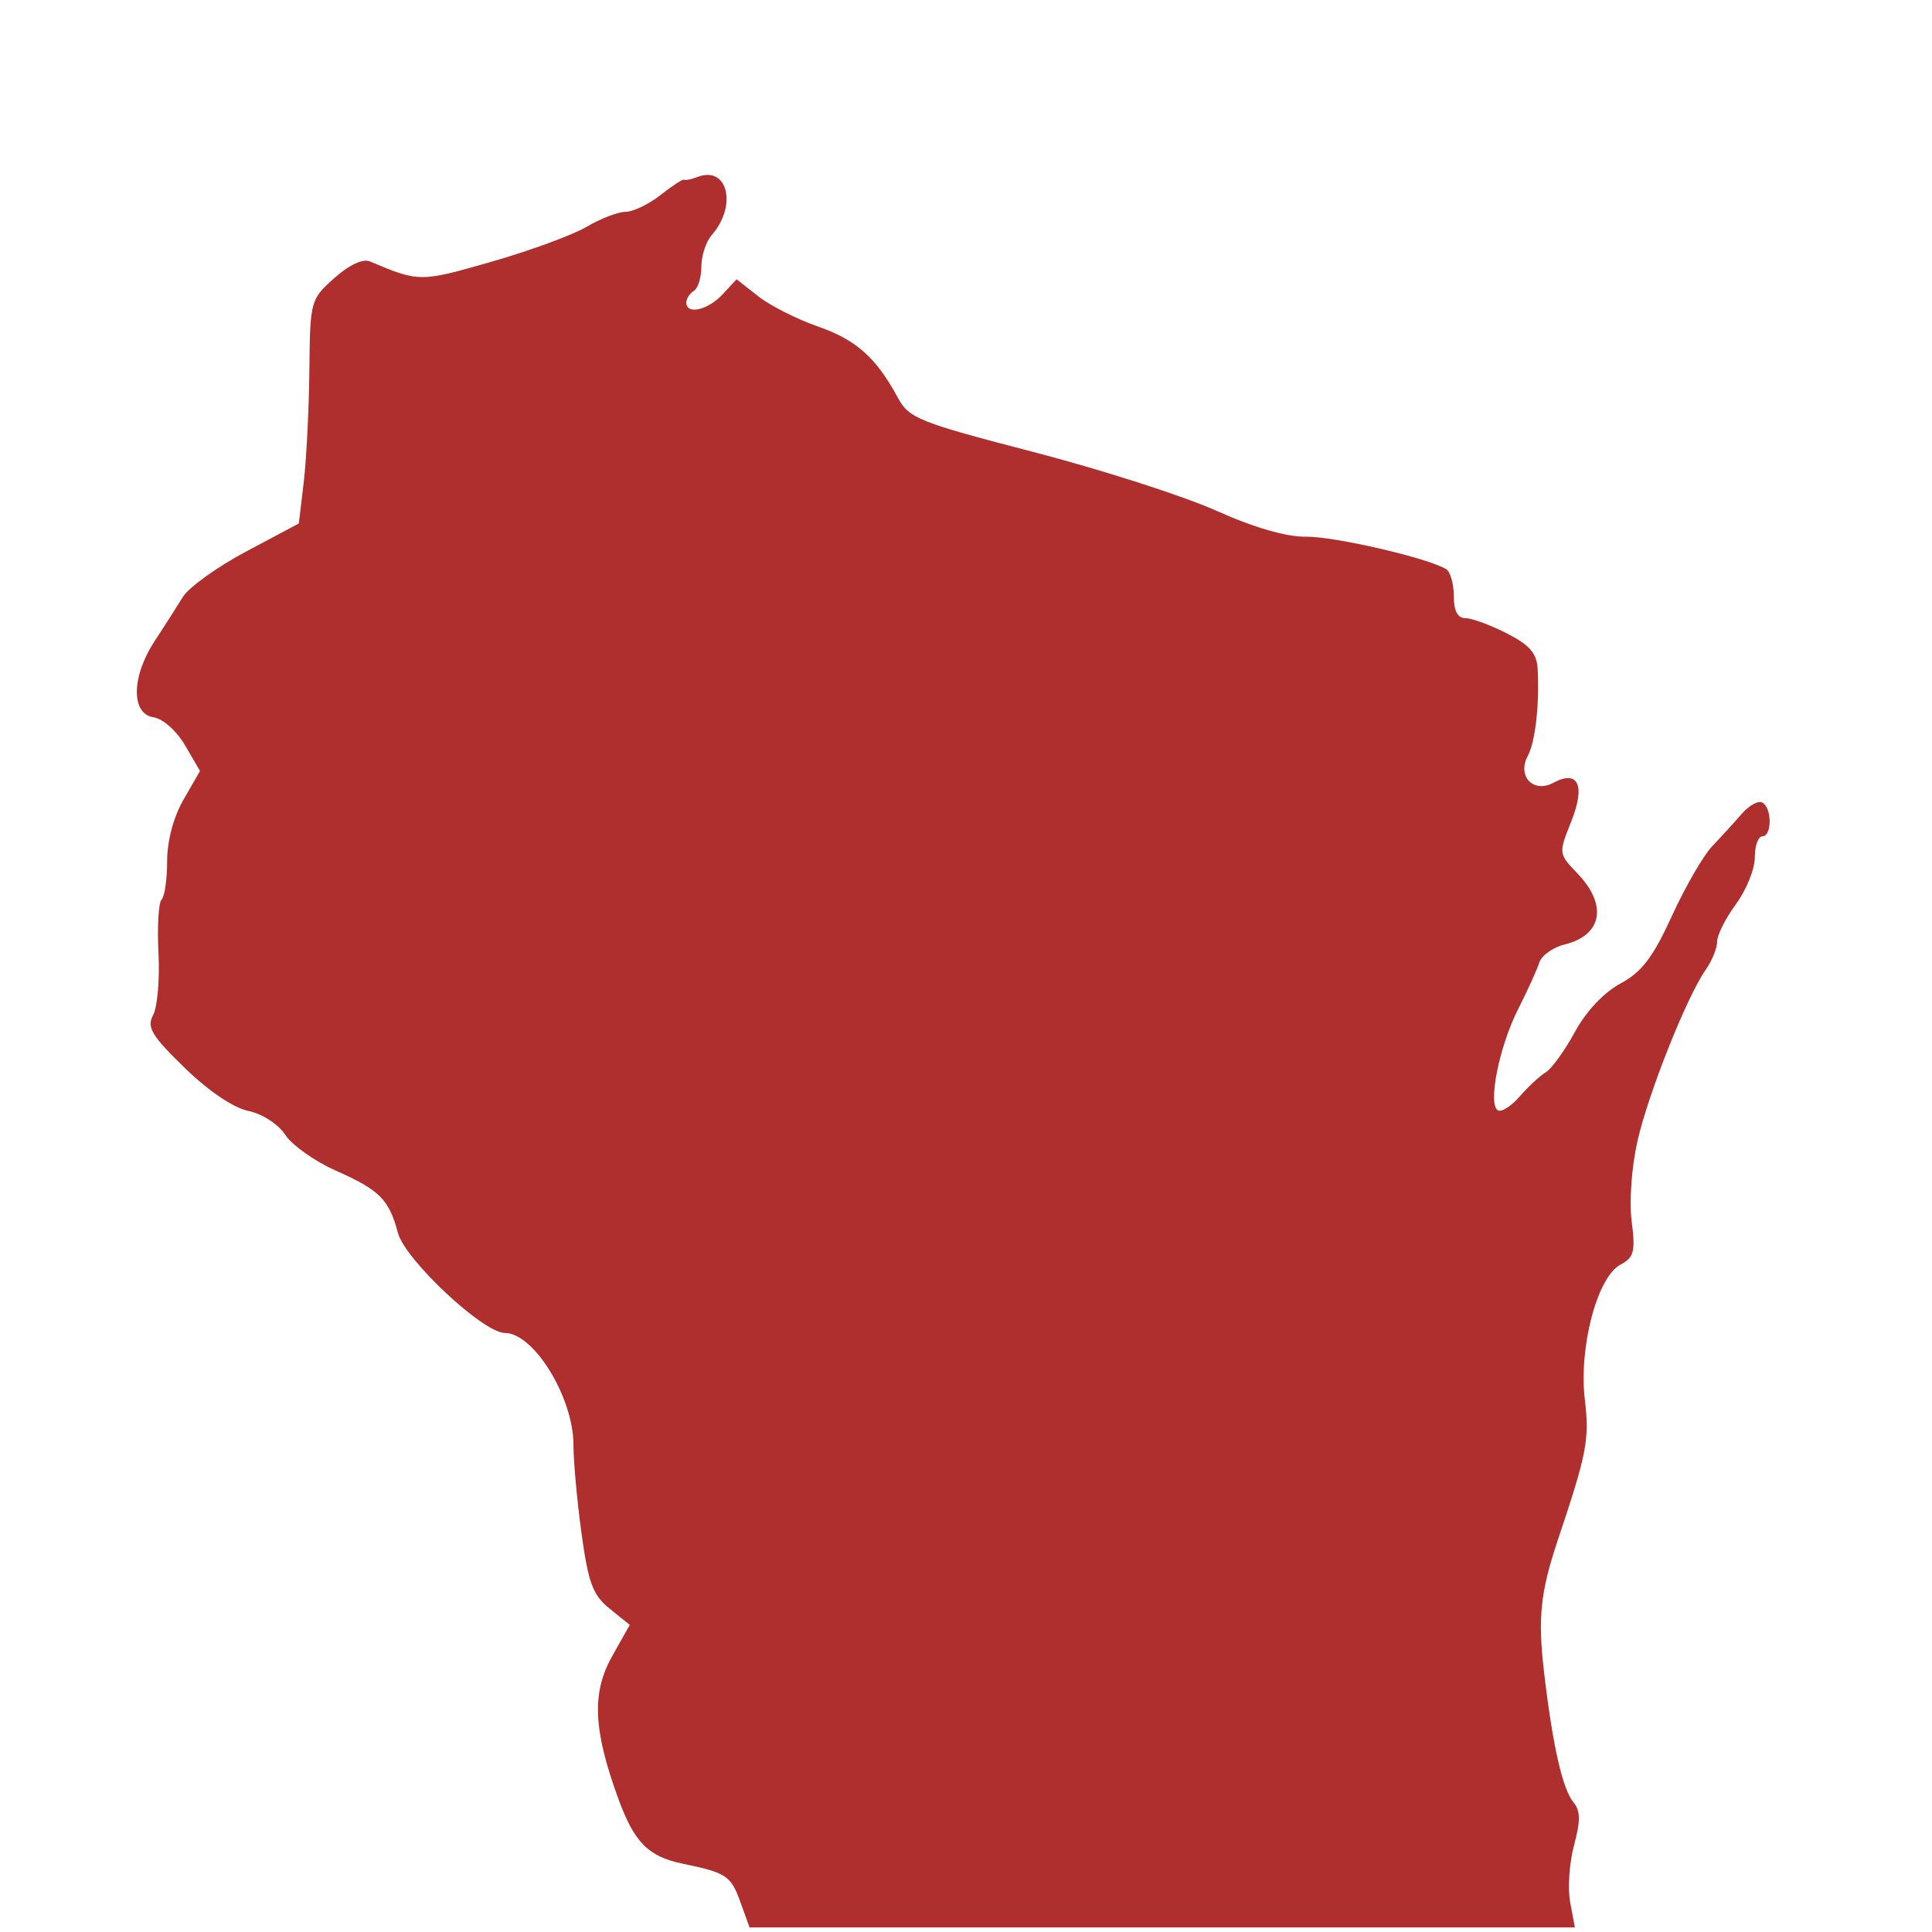
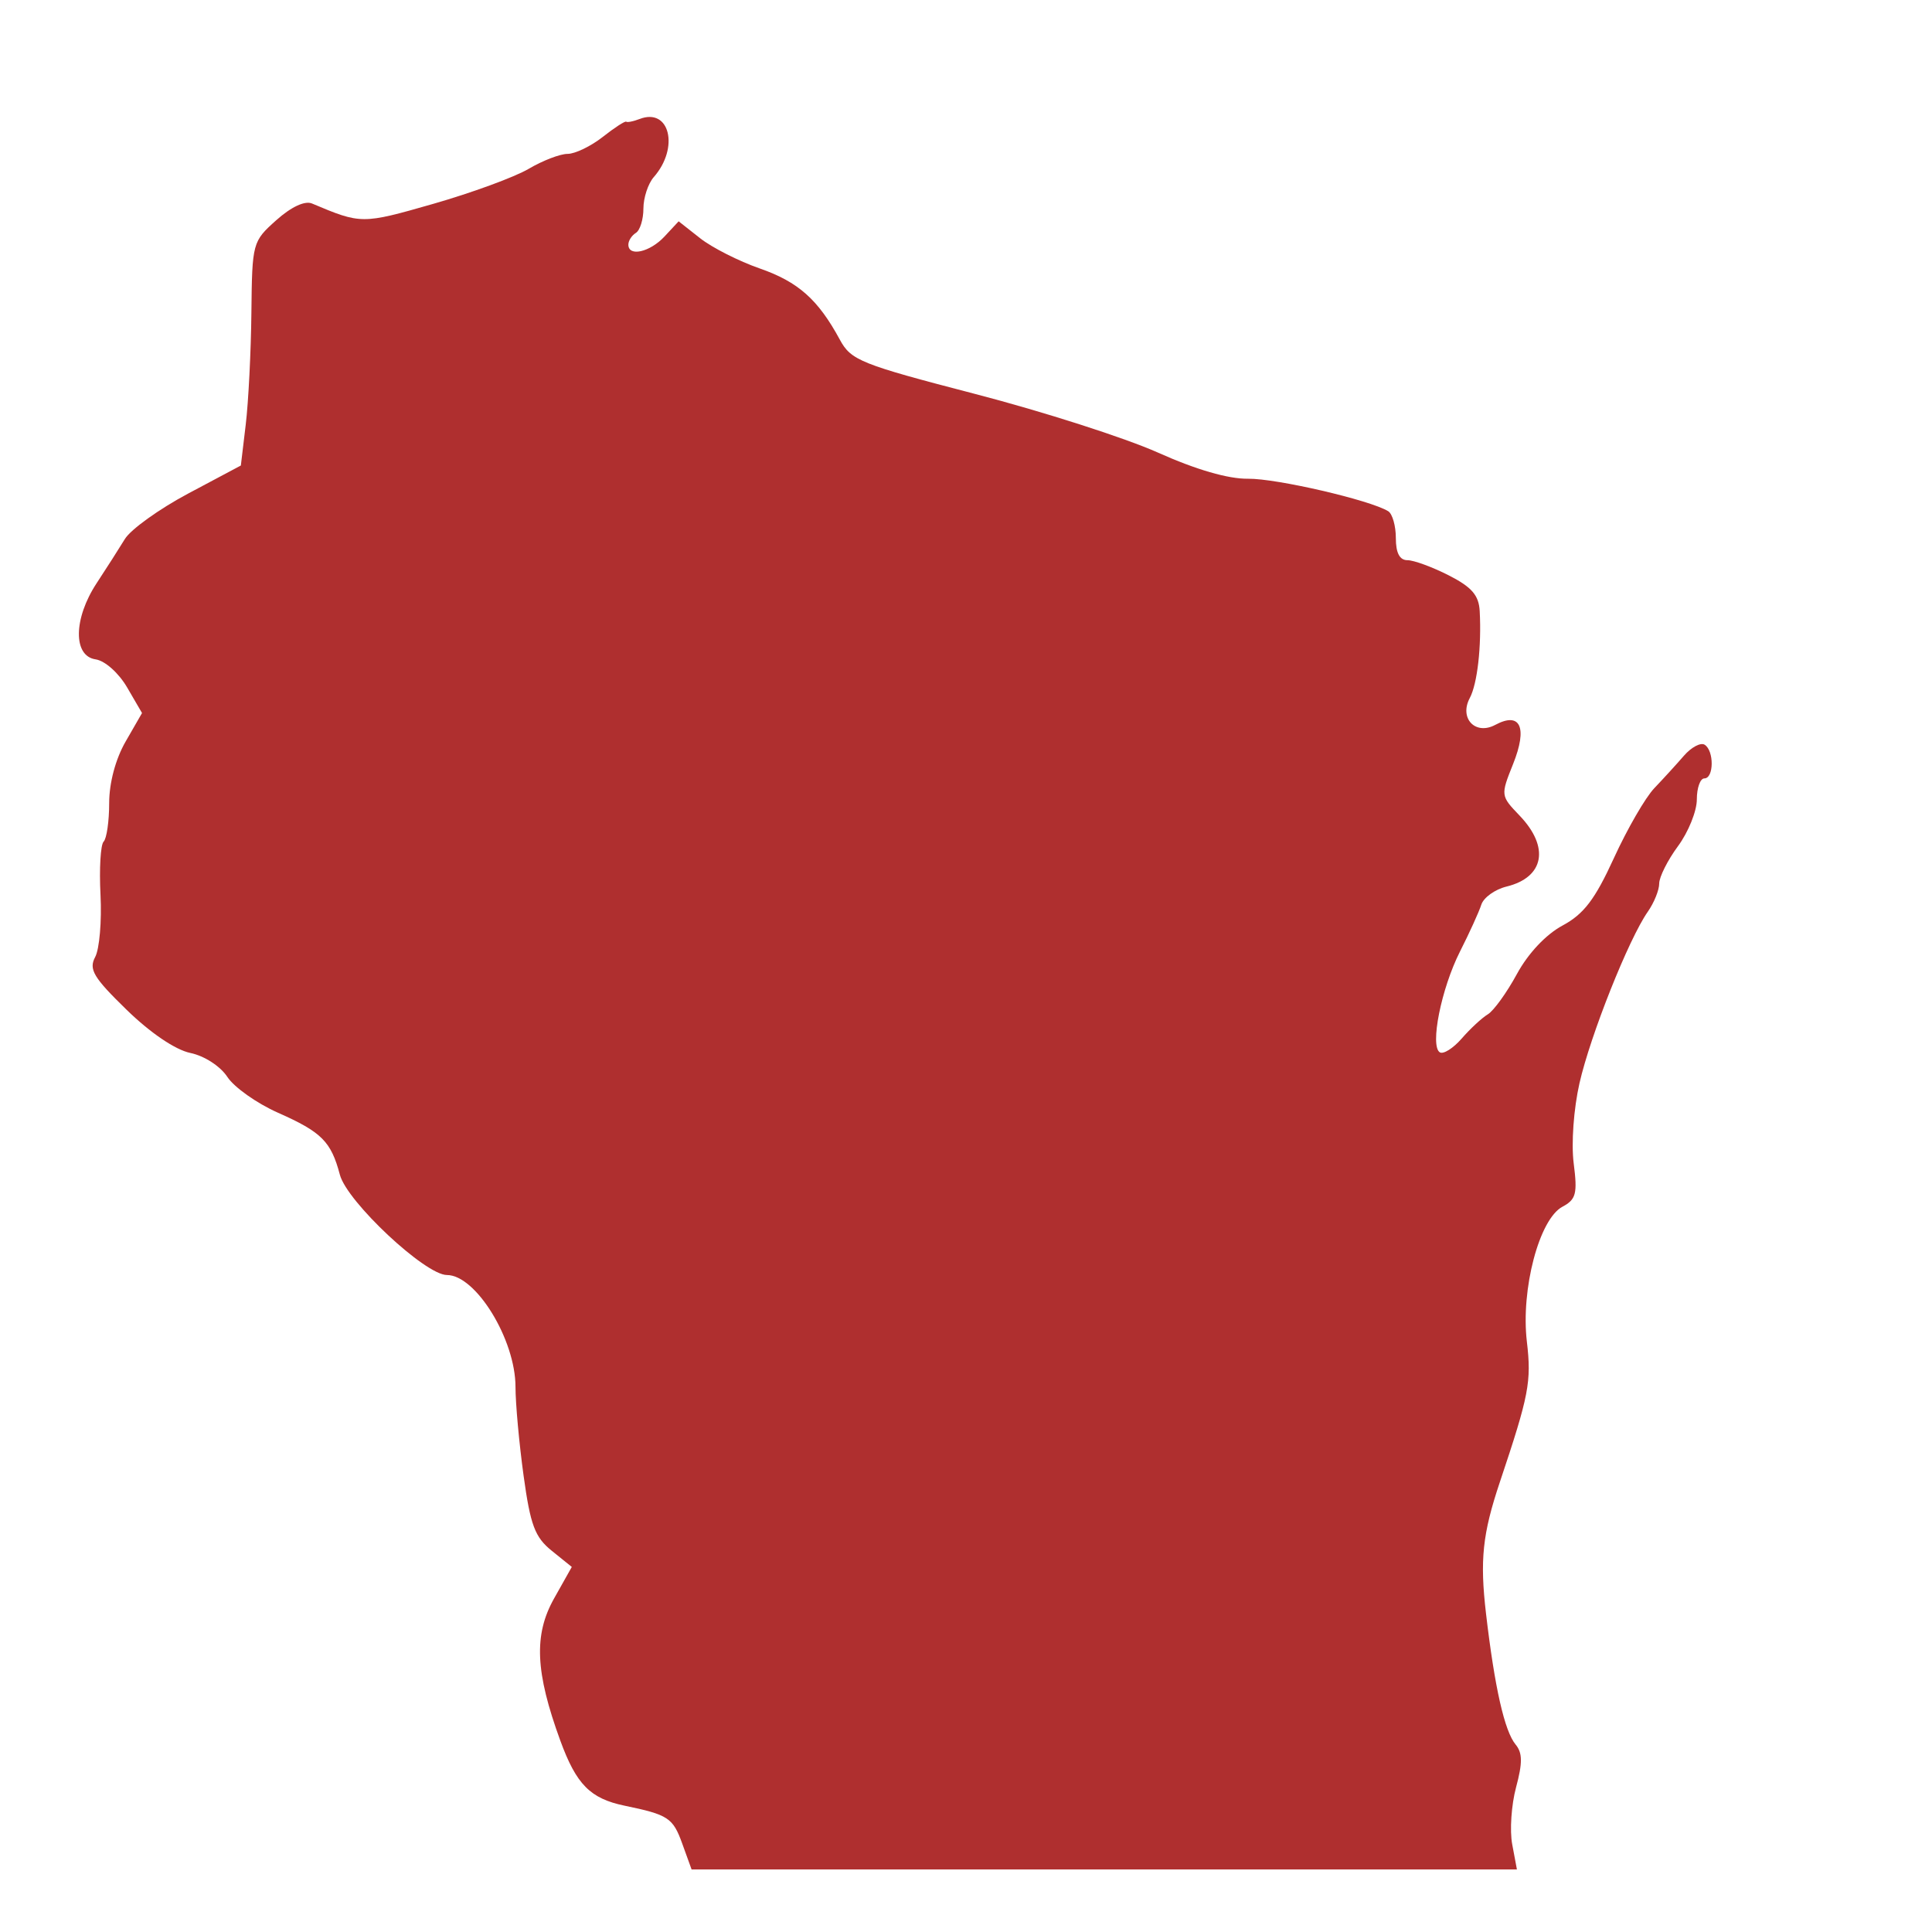
- <svg xmlns="http://www.w3.org/2000/svg" version="1.1" id="svg2" viewBox="400 400 1000 1000" overflow="visible" enable-background="new 399.5 426.167 1000 1000">
+ <svg xmlns="http://www.w3.org/2000/svg" version="1.1" id="svg2" viewBox="430 430 1000 1000" overflow="visible" enable-background="new 399.5 426.167 1000 1000">
  <g id="g10" transform="matrix(1.333333,0,0,-1.333333,0,1853.333) scale(0.1)">
    <path id="path14" fill="#AF2F2F" d="M5873.303,3518.546c-36.086,99.844-54.141,111.68-223.63,146.792    c-133.319,27.656-187.31,82.31-249.529,252.495c-97.229,266.06-103.601,410.713-24.302,551.807l68.873,122.534l-77.853,62.769    c-65.387,52.705-82.859,99.272-109.259,291.211c-17.311,125.669-31.45,280.796-31.45,344.692    c0,183.794-153.669,434.568-266.29,434.568c-84.101,0-387.77,284.458-415.459,389.18    c-34.182,129.141-70.631,165.63-240.59,240.945c-81.559,36.13-169.841,98.606-196.168,138.809    c-27.352,41.697-89.07,81.702-143.833,93.098c-58.239,12.1-155.508,78.098-247.738,168.003    c-128.474,125.2-147.14,156.599-121.6,204.397c16.6,31.003,25.902,139.6,20.669,241.296    c-5.24,101.704,0.271,194.704,12.07,206.602c11.913,11.799,21.599,79.201,21.599,149.7c0,78.303,24.763,171.101,63.79,238.803    l63.75,110.797l-57.931,99.503c-32.699,56.1-85.939,103.499-122.186,108.798c-88.242,12.799-86.29,158.5,3.988,295.799    c37.529,57.1,86.788,134.202,109.53,171.401c22.731,37.2,133.319,116.598,245.782,176.499l204.448,108.802l19.018,159.499    c10.47,87.602,20.321,283.1,21.917,434.301c2.853,271,4.182,275.998,96.643,358.598c58.012,51.801,110.903,76.501,138.75,64.702    c190.782-80.401,193.832-80.501,469.45-1.601c149.96,42.901,317.033,104.202,371.25,136.099    c54.181,32,122.271,58.202,151.33,58.202c29.063,0,90.392,29.601,136.373,65.698c45.938,36.2,87.03,62.802,91.249,59.201    c4.259-3.501,27.729,1.201,52.218,10.599c116.682,44.802,154.728-111.397,54.892-225.498    c-22.189-25.302-40.349-80.401-40.349-122.3c0-42.001-13.169-84.5-29.22-94.402c-16.062-9.898-29.22-30.399-29.22-45.597    c0-48.201,83.47-29.502,140.27,31.498l54.958,59l83.833-65.998c46.128-36.2,150.081-88.902,231.021-117.001    c149.33-52.002,226.439-120.502,310.814-276.299c43.55-80.501,80.112-95.2,525.747-211    c263.438-68.401,582.583-170.801,709.219-227.501c147.847-66.299,273.032-102.602,349.834-101.499    c109.819,1.497,474.302-83.002,544.058-126.102c16.304-10.1,29.619-57.001,29.619-104.201c0-57.898,14.692-85.898,45-85.898    c24.727,0,97.031-26.602,160.635-59.001c89.282-45.601,116.631-77.3,119.912-138.801c7.339-137.6-9.185-282.1-38.481-337.2    c-41.953-78.699,21.577-145.701,98.877-104.301c97.69,52.302,126.05-9.8,69.302-151.699    c-48.911-122.201-48.75-123.398,25.269-200.6c117.334-122.501,95.698-239.502-50.903-275.398    c-44.883-11.001-88.857-42.605-97.778-70.203c-8.906-27.7-46.084-109.402-82.69-181.699    c-72.979-144.199-117.568-367.397-78.369-391.597c13.726-8.401,51.885,15.696,84.902,53.599    c32.959,37.998,78.618,80.295,101.396,93.999c22.778,13.696,73.564,84.097,112.822,156.299    c43.55,80.2,112.69,153.699,177.1,188.298c82.822,44.502,126.021,101.301,199.731,262.405    c51.709,112.998,122.271,234.998,156.753,270.996c34.453,36.101,86.177,92.699,114.844,125.801    c28.711,33.098,64.893,52.299,80.347,42.799c37.192-23.002,36.328-130.8-1.084-130.8c-16.055,0-29.18-36.899-29.18-82.002    c0-45-32.9-126.397-73.052-180.897c-40.151-54.401-73.008-119.799-73.008-145.199c0-25.503-19.995-74.802-44.458-109.702    c-73.784-105.403-222.451-478.601-264.961-665.2c-22.603-99.28-32.373-234.163-22.544-311.162    c15.132-117.927,9.346-140.229-43.784-168.669c-90.103-48.201-161.836-320.508-137.959-523.667    c18.281-155.771,8.394-207.334-104.692-544.614c-67.617-201.709-78.237-302.534-53.906-511.157    c33.442-286.611,71.836-456.372,115.034-508.404c26.689-32.197,27.07-71.338,1.641-165.82    c-18.311-68.057-25.078-167.666-15-221.338l18.281-97.573h-3203.94L5873.303,3518.546z" />
  </g>
  <rect x="399.5" y="429.781" fill="none" width="1000" height="1000" />
</svg>
